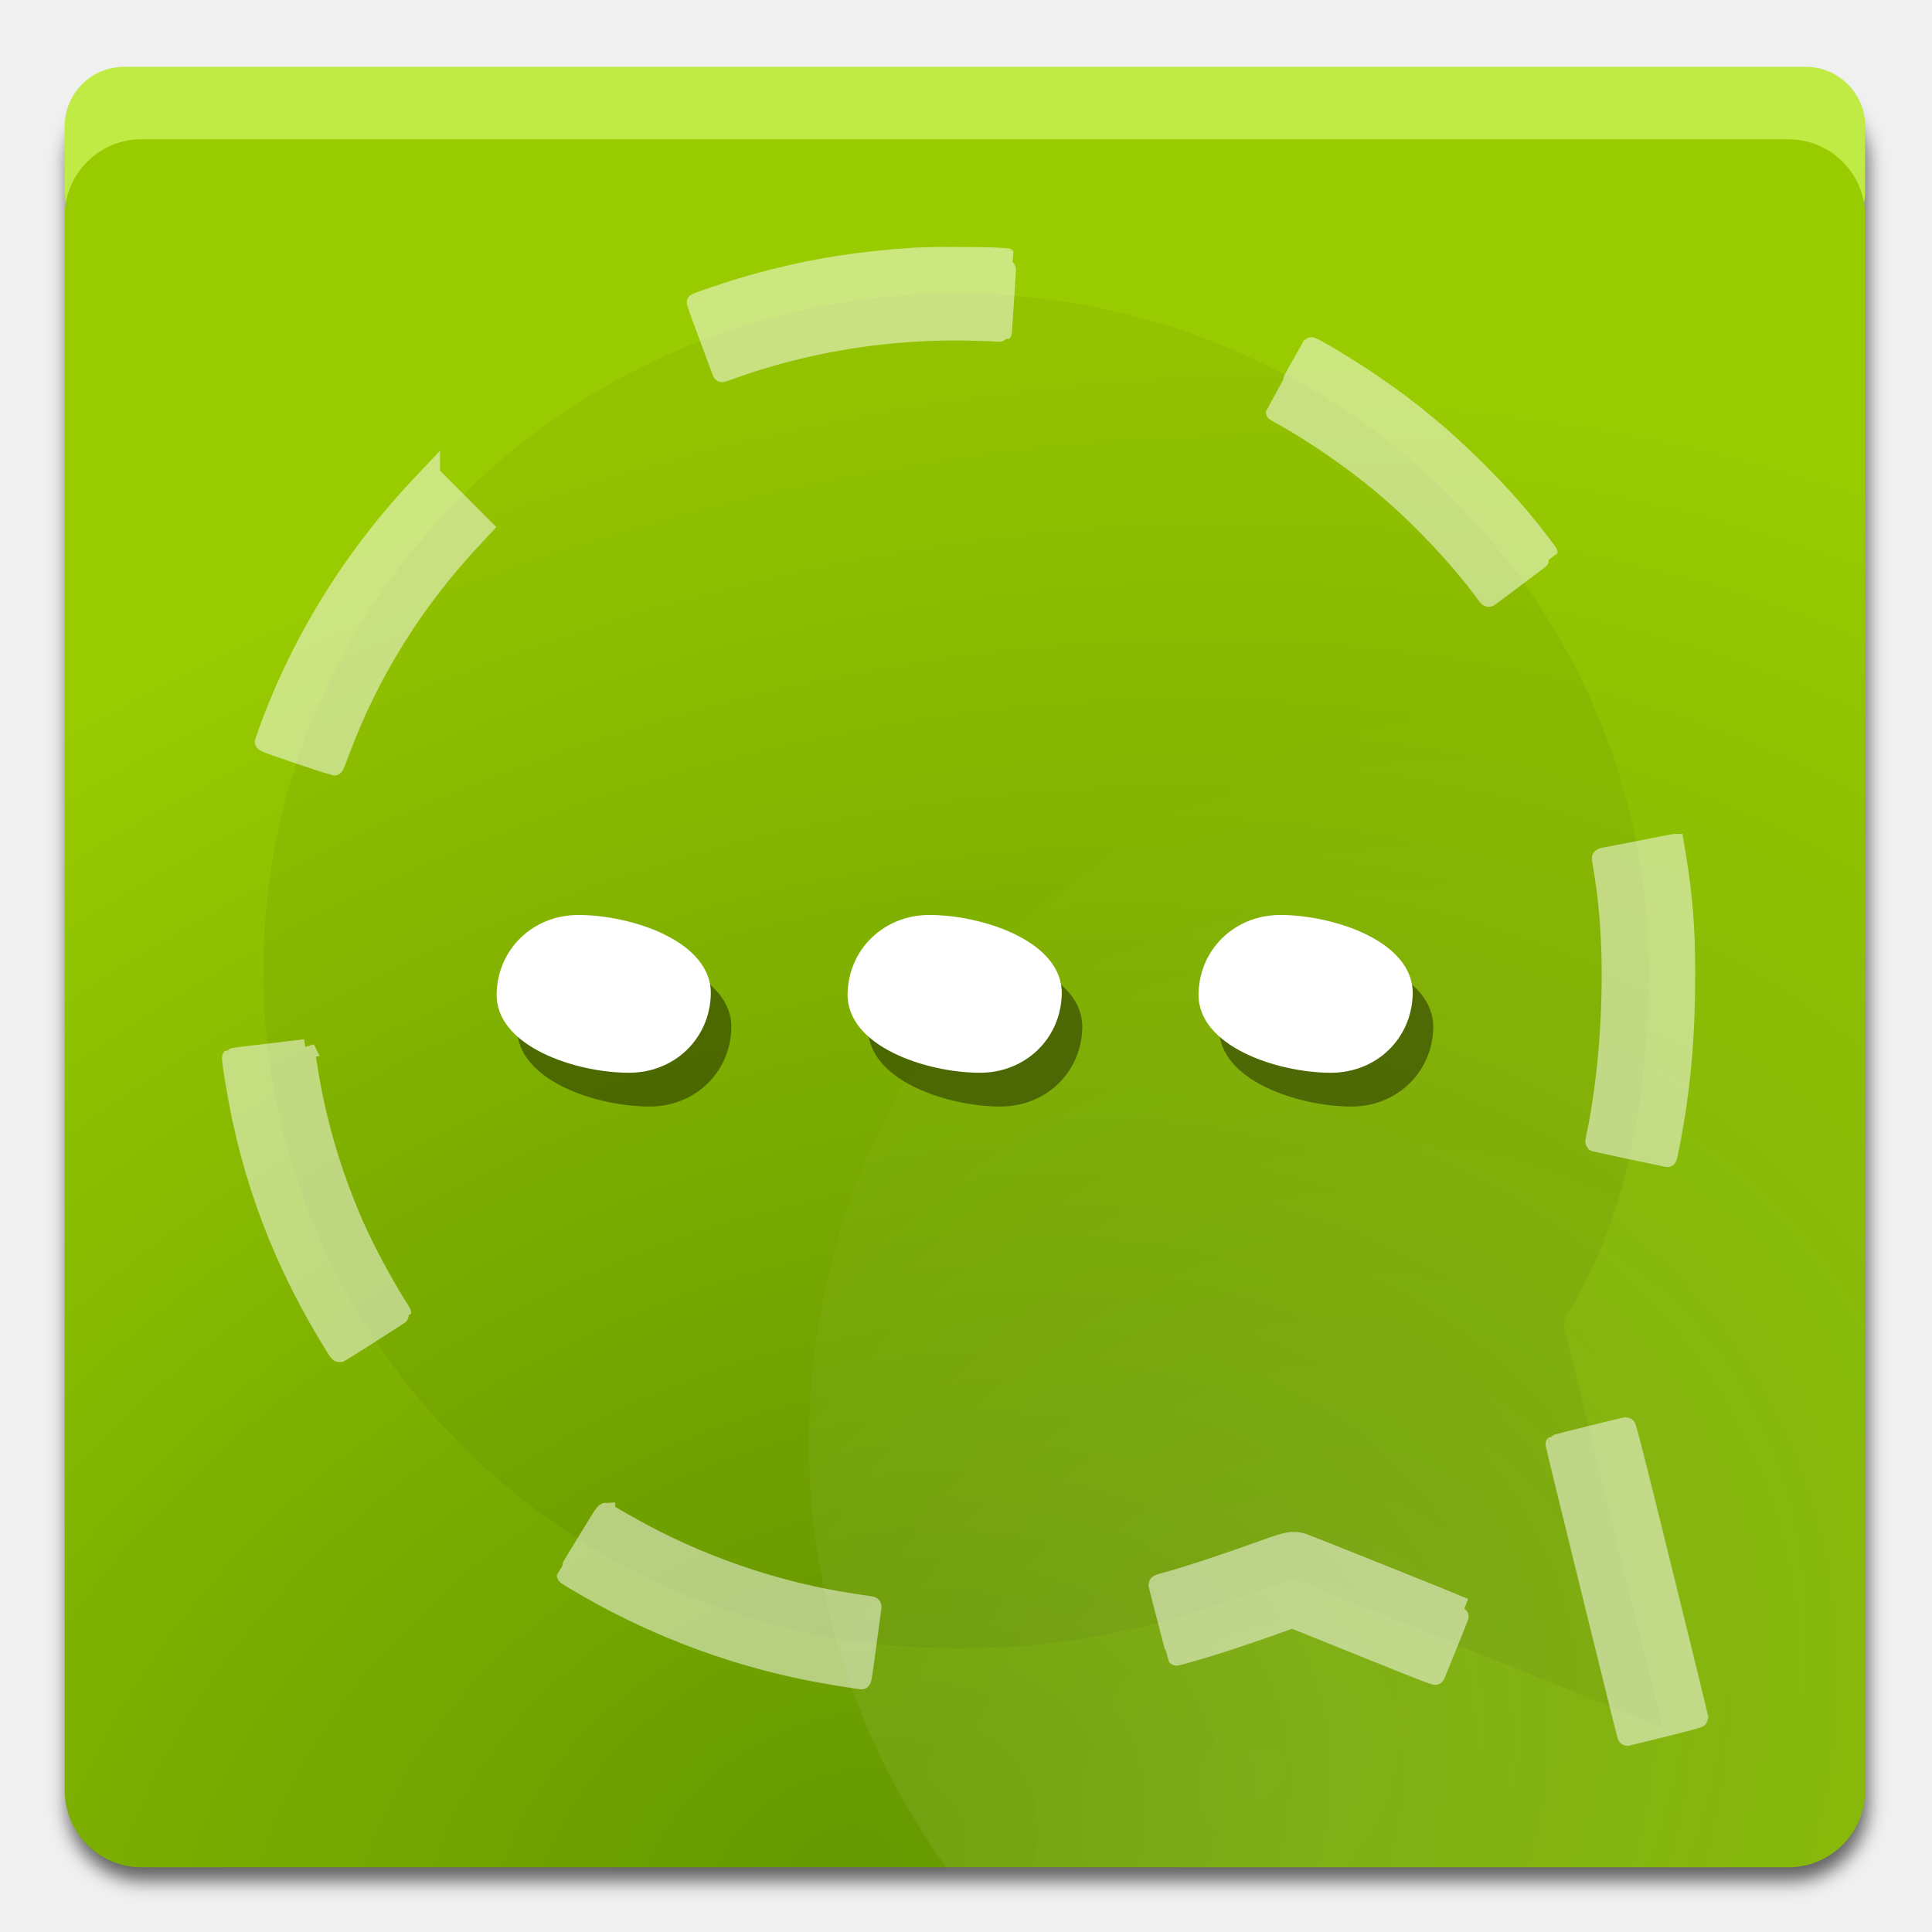
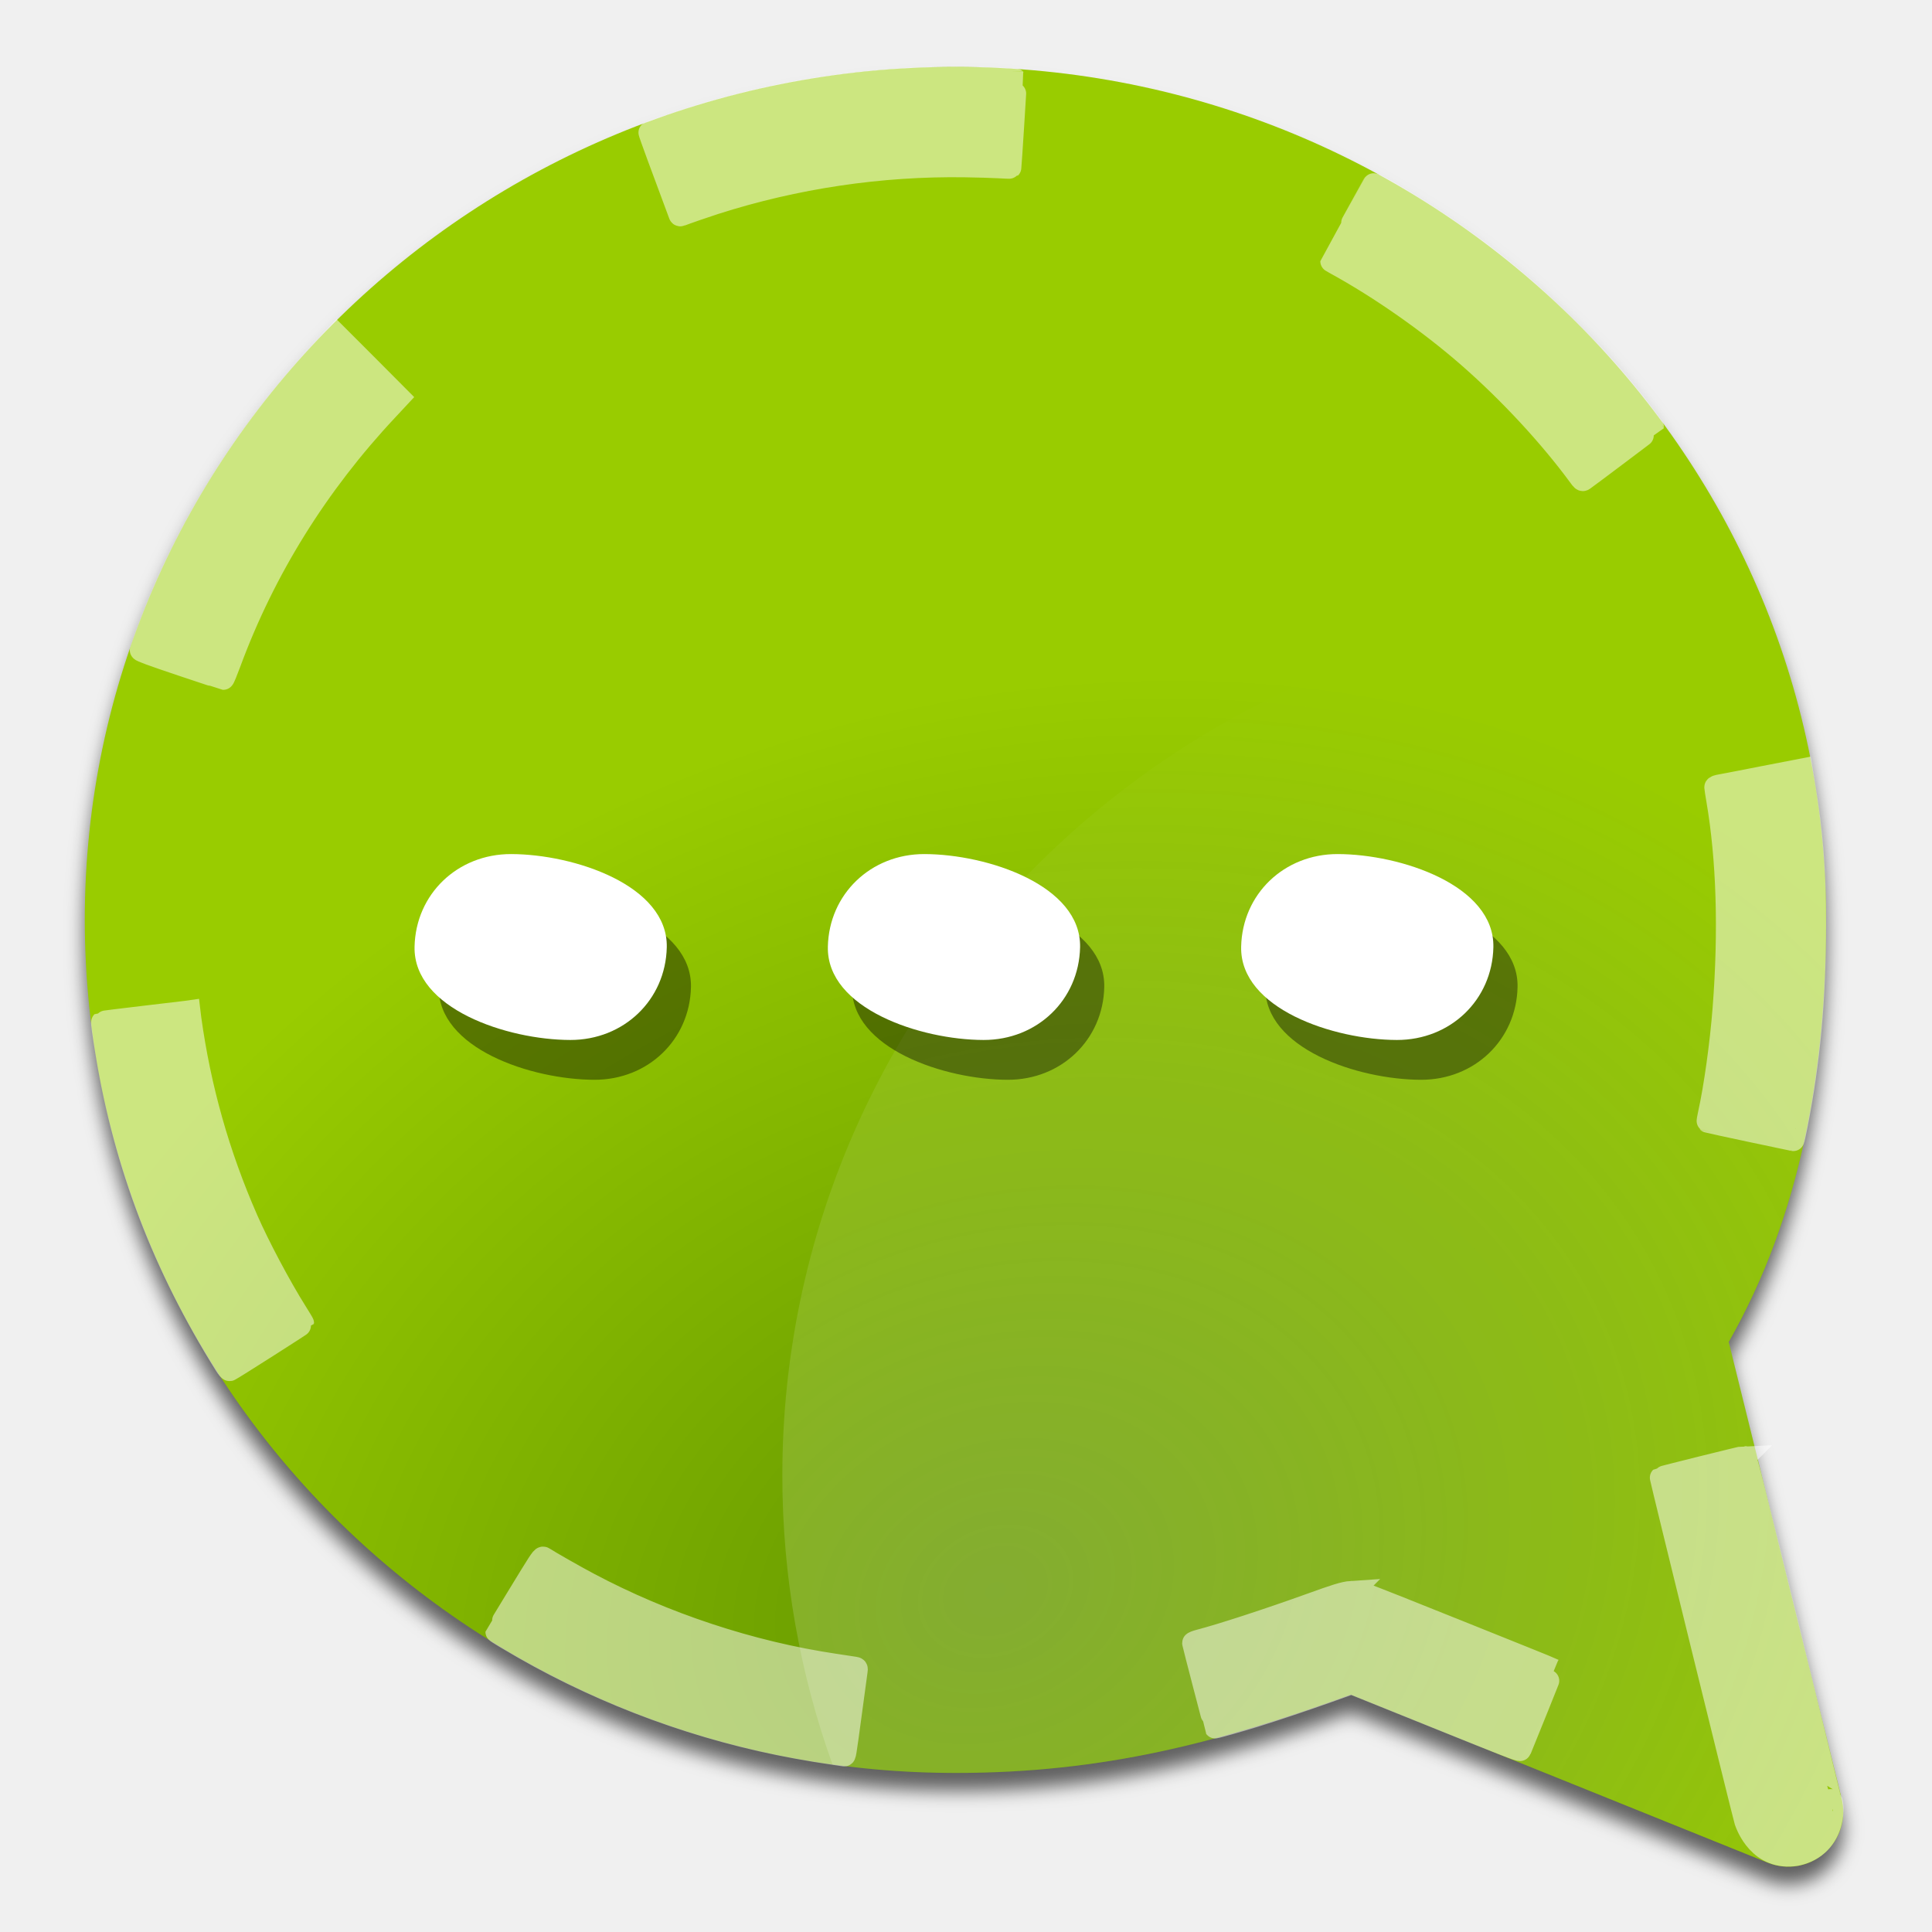
<svg xmlns="http://www.w3.org/2000/svg" xmlns:xlink="http://www.w3.org/1999/xlink" width="512" height="512" id="svg2" version="1.1">
  <defs id="defs4">
    <linearGradient id="linearGradient3913">
      <stop style="stop-color:#ffffff;stop-opacity:1;" offset="0" id="stop3915" />
      <stop style="stop-color:#ffffff;stop-opacity:0;" offset="1" id="stop3917" />
    </linearGradient>
    <linearGradient id="linearGradient3818">
      <stop style="stop-color:#669900;stop-opacity:1" offset="0" id="stop3820" />
      <stop style="stop-color:#99cc00;stop-opacity:1" offset="1" id="stop3822" />
    </linearGradient>
    <radialGradient xlink:href="#linearGradient3818" id="radialGradient3824" cx="212.07" cy="1045.918" fx="212.07" fy="1045.918" r="238.571" gradientTransform="matrix(1.949162,-0.9081772,0.6582921,1.41285,-879.6312,-248.9865)" gradientUnits="userSpaceOnUse" />
-     <filter id="filter3836">
-       <feGaussianBlur stdDeviation="2.384" id="feGaussianBlur3838" />
-     </filter>
    <radialGradient xlink:href="#linearGradient3913" id="radialGradient3919" cx="362.986" cy="379.775" fx="362.986" fy="379.775" r="139.953" gradientTransform="matrix(1.380048,1.044543,-1.332508,1.760506,339.0938,-577.8394)" gradientUnits="userSpaceOnUse" />
    <linearGradient gradientUnits="userSpaceOnUse" y2="-155.759" x2="114.59" y1="35.546" x1="114.554" id="linearGradient3794" xlink:href="#linearGradient3788" />
    <linearGradient id="linearGradient3788">
      <stop id="stop3790" offset="0" style="stop-color:#1eed00;stop-opacity:1;" />
      <stop id="stop3792" offset="1" style="stop-color:#abff28;stop-opacity:1;" />
    </linearGradient>
    <linearGradient id="linearGradient3821">
      <stop style="stop-color:#ff283d;stop-opacity:1;" offset="0" id="stop3823" />
      <stop style="stop-color:#ff28ae;stop-opacity:1;" offset="1" id="stop3825" />
    </linearGradient>
    <linearGradient id="linearGradient4543">
      <stop style="stop-color:#2e45bf;stop-opacity:1;" offset="0" id="stop4545" />
      <stop style="stop-color:#28a7ff;stop-opacity:1;" offset="1" id="stop4547" />
    </linearGradient>
-     <radialGradient xlink:href="#linearGradient4098" id="radialGradient4106" cx="141.85" cy="147.367" fx="141.85" fy="147.367" r="172.266" gradientTransform="matrix(0.4368428,1.311929,-2.290727,0.7627604,502.4596,-107.6159)" gradientUnits="userSpaceOnUse" />
    <linearGradient id="linearGradient4098">
      <stop style="stop-color:#ffffff;stop-opacity:1;" offset="0" id="stop4100" />
      <stop style="stop-color:#e6e6e6;stop-opacity:1" offset="1" id="stop4102" />
    </linearGradient>
    <linearGradient xlink:href="#linearGradient4098" id="linearGradient3833" x1="273.819" y1="764.747" x2="304.14" y2="936.473" gradientUnits="userSpaceOnUse" />
    <linearGradient xlink:href="#linearGradient4098" id="linearGradient3853" gradientUnits="userSpaceOnUse" x1="273.819" y1="764.747" x2="304.14" y2="936.473" />
+     <radialGradient xlink:href="#linearGradient3818" id="radialGradient3863" cx="262.333" cy="945.238" fx="262.333" fy="945.238" r="185.498" gradientTransform="matrix(1.22532,-0.5420673,0.4309015,0.9740346,-466.4135,170.1183)" gradientUnits="userSpaceOnUse" />
+     <radialGradient xlink:href="#linearGradient3818" id="radialGradient3866" gradientUnits="userSpaceOnUse" gradientTransform="matrix(1.22532,-0.5420673,0.4309015,0.9740346,-466.4135,170.1183)" cx="262.333" cy="945.238" fx="262.333" fy="945.238" r="185.498" />
+     <radialGradient xlink:href="#linearGradient3818" id="radialGradient3870" gradientUnits="userSpaceOnUse" gradientTransform="matrix(1.22532,-0.5420673,0.4309015,0.9740346,-466.4135,170.1183)" cx="262.333" cy="945.238" fx="262.333" fy="945.238" r="185.498" />
+     <radialGradient xlink:href="#linearGradient3913" id="radialGradient3873" gradientUnits="userSpaceOnUse" gradientTransform="matrix(1.380048,1.044543,-1.332508,1.760506,339.0938,-577.8394)" cx="321.753" cy="386.388" fx="321.753" fy="386.388" r="139.953" />
+     <radialGradient xlink:href="#linearGradient3818" id="radialGradient3880" gradientUnits="userSpaceOnUse" gradientTransform="matrix(1.22532,-0.5420673,0.4309015,0.9740346,-466.4135,-370.2439)" cx="262.333" cy="945.238" fx="262.333" fy="945.238" r="185.498" />
+     <radialGradient xlink:href="#linearGradient3913" id="radialGradient3883" gradientUnits="userSpaceOnUse" gradientTransform="matrix(1.443007,-0.6386519,0.5074543,1.147587,-594.4082,44.80304)" cx="262.333" cy="945.238" fx="262.333" fy="945.238" r="185.498" />
+     <filter id="filter3895">
+       <feGaussianBlur stdDeviation="2.001" id="feGaussianBlur3897" />
+     </filter>
  </defs>
  <g id="layer1" transform="translate(0,-540.3622)" style="display:inline">
-     <rect ry="20.36" y="563.698" x="17.857" height="475.093" width="477.143" id="rect3826" style="opacity:0.6;fill:#000000;fill-opacity:1;stroke:#ffffff;stroke-width:0;stroke-linecap:round;stroke-linejoin:round;stroke-miterlimit:4;stroke-opacity:1;stroke-dasharray:none;stroke-dashoffset:0;filter:url(#filter3836)" />
-     <rect ry="15.743" y="558.076" x="17.143" height="48.838" width="477.143" id="rect3796" style="fill:#c0ea44;fill-opacity:1;stroke:#ffffff;stroke-width:0;stroke-linecap:round;stroke-linejoin:round;stroke-miterlimit:4;stroke-opacity:1;stroke-dasharray:none;stroke-dashoffset:0" rx="15.714" />
-     <rect style="fill:url(#radialGradient3824);fill-opacity:1;stroke:#ffffff;stroke-width:0;stroke-linecap:round;stroke-linejoin:round;stroke-miterlimit:4;stroke-opacity:1;stroke-dasharray:none;stroke-dashoffset:0" id="rect3026" width="477.143" height="457.95" x="17.143" y="577.269" ry="20.36" />
-     <path id="path3843" d="M 440.759,998.263 414.197,890.8 c 16.89,-27.159 22.709,-59.05 22.709,-93.162 0,-99.15 -82.197,-179.501 -183.571,-179.501 -101.374,0 -183.571,80.35 -183.571,179.501 0,99.15 82.197,179.56 183.571,179.56 33.657,0 58.241,-6.911 89.325,-18.47 z" style="opacity:0.05;fill:#000000;stroke:none;stroke-width:20;stroke-miterlimit:4;stroke-opacity:1;stroke-dasharray:80, 80;stroke-dashoffset:0;stroke-linecap:butt;stroke-linejoin:round;fill-opacity:1" />
-     <path style="fill:url(#radialGradient3919);fill-opacity:1;stroke:#ffffff;stroke-width:0;stroke-linecap:round;stroke-linejoin:round;stroke-miterlimit:4;stroke-opacity:1;stroke-dasharray:none;stroke-dashoffset:0;opacity:0.1" d="M 413.719 186.625 C 303.615 186.625 214.375 274.215 214.375 382.25 C 214.375 424.179 227.829 463.001 250.719 494.844 L 473.938 494.844 C 485.217 494.844 494.281 485.779 494.281 474.5 L 494.281 203.25 C 469.651 192.564 442.382 186.625 413.719 186.625 z " id="rect3908" transform="translate(0,540.3622)" />
-     <g id="g3971" transform="matrix(1.162567,0,0,1.077838,-139.433,-63.26267)">
+     <path d="m 253.344,605.781 c -107.905,0 -195.938,85.861 -195.938,191.844 0,105.983 88.028,191.906 195.938,191.906 33.559,0 59.432,-6.895 88.969,-17.625 l 93.812,37.813 A 12.36,12.36 0 0 0 452.75,995.281 L 427.344,892.594 C 443.674,863.931 449.25,831.292 449.25,797.625 449.25,691.645 361.248,605.781 253.344,605.781 z" id="path3885" style="opacity:0.6;fill:#000000;fill-opacity:1;stroke:none;filter:url(#filter3895)" transform="matrix(1.177658,0,0,1.178178,-45.13288,-150.9139)" />
+     <path style="fill:url(#radialGradient3870);fill-opacity:1;stroke:none" id="path3868" d="m 253.344,605.781 c -107.905,0 -195.938,85.861 -195.938,191.844 0,105.983 88.028,191.906 195.938,191.906 33.559,0 59.432,-6.895 88.969,-17.625 l 93.812,37.813 A 12.36,12.36 0 0 0 452.75,995.281 L 427.344,892.594 C 443.674,863.931 449.25,831.292 449.25,797.625 449.25,691.645 361.248,605.781 253.344,605.781 z" transform="matrix(1.177658,0,0,1.178178,-45.13288,-155.6267)" />
+     <path style="opacity:0.192;fill:url(#radialGradient3883);fill-opacity:1;stroke:none" d="m 442.086,700.894 c -129.664,0 -234.759,103.196 -234.759,230.481 0,26.85 4.684,52.627 13.285,76.581 10.653,1.483 21.545,2.246 32.606,2.246 39.521,0 69.991,-8.123 104.775,-20.765 l 110.479,44.549 a 14.556,14.562 0 0 0 19.579,-17.01 L 458.132,895.993 c 19.231,-33.77 25.798,-72.225 25.798,-111.89 0,-28.846 -5.531,-56.412 -15.604,-81.773 -8.615,-0.94 -17.371,-1.436 -26.24,-1.436 z" id="path3878" />
+     <g id="g3971" transform="matrix(1.369105,0,0,1.269885,-209.3372,-230.1614)">
      <g id="g3945">
        <g transform="matrix(0.971806,0.00206436,-0.02018243,1.028969,0,0)" style="font-size:218.043px;font-style:normal;font-variant:normal;font-weight:normal;font-stretch:normal;text-align:center;line-height:125%;letter-spacing:0px;word-spacing:0px;text-anchor:middle;opacity:0.4;fill:#000000;fill-opacity:1;stroke:none;font-family:Rockwell;-inkscape-font-specification:Rockwell" id="text3923">
          <path d="m 261.116,789.252 c 0,12.559 18.839,18.839 31.398,18.839 10.675,0 18.839,-8.164 18.839,-18.839 0,-12.559 -18.839,-18.839 -31.398,-18.839 -10.675,0 -18.839,8.164 -18.839,18.839" style="font-size:627.963px;font-weight:bold;fill:#000000;font-family:Pecita;-inkscape-font-specification:Pecita" id="path3943" />
        </g>
        <g transform="matrix(0.971806,0.00206436,-0.02018243,1.028969,0,0)" style="font-size:218.043px;font-style:normal;font-variant:normal;font-weight:normal;font-stretch:normal;text-align:center;line-height:125%;letter-spacing:0px;word-spacing:0px;text-anchor:middle;fill:#ffffff;fill-opacity:1;stroke:none;font-family:Rockwell;-inkscape-font-specification:Rockwell" id="text3927">
          <path d="m 256.132,781.188 c 0,12.559 18.839,18.839 31.398,18.839 10.675,0 18.839,-8.164 18.839,-18.839 0,-12.559 -18.839,-18.839 -31.398,-18.839 -10.675,0 -18.839,8.164 -18.839,18.839" style="font-size:627.963px;font-weight:bold;letter-spacing:-1.376px;fill:#ffffff;font-family:Pecita;-inkscape-font-specification:Pecita" id="path3940" />
        </g>
      </g>
      <g transform="translate(80,0)" id="g3951">
        <g id="g3953" style="font-size:218.043px;font-style:normal;font-variant:normal;font-weight:normal;font-stretch:normal;text-align:center;line-height:125%;letter-spacing:0px;word-spacing:0px;text-anchor:middle;opacity:0.4;fill:#000000;fill-opacity:1;stroke:none;font-family:Rockwell;-inkscape-font-specification:Rockwell" transform="matrix(0.971806,0.00206436,-0.02018243,1.028969,0,0)">
          <path id="path3955" style="font-size:627.963px;font-weight:bold;fill:#000000;font-family:Pecita;-inkscape-font-specification:Pecita" d="m 261.116,789.252 c 0,12.559 18.839,18.839 31.398,18.839 10.675,0 18.839,-8.164 18.839,-18.839 0,-12.559 -18.839,-18.839 -31.398,-18.839 -10.675,0 -18.839,8.164 -18.839,18.839" />
        </g>
        <g id="g3957" style="font-size:218.043px;font-style:normal;font-variant:normal;font-weight:normal;font-stretch:normal;text-align:center;line-height:125%;letter-spacing:0px;word-spacing:0px;text-anchor:middle;fill:#ffffff;fill-opacity:1;stroke:none;font-family:Rockwell;-inkscape-font-specification:Rockwell" transform="matrix(0.971806,0.00206436,-0.02018243,1.028969,0,0)">
          <path id="path3959" style="font-size:627.963px;font-weight:bold;letter-spacing:-1.376px;fill:#ffffff;font-family:Pecita;-inkscape-font-specification:Pecita" d="m 256.132,781.188 c 0,12.559 18.839,18.839 31.398,18.839 10.675,0 18.839,-8.164 18.839,-18.839 0,-12.559 -18.839,-18.839 -31.398,-18.839 -10.675,0 -18.839,8.164 -18.839,18.839" />
        </g>
      </g>
      <g id="g3961" transform="translate(160,0)">
        <g transform="matrix(0.971806,0.00206436,-0.02018243,1.028969,0,0)" style="font-size:218.043px;font-style:normal;font-variant:normal;font-weight:normal;font-stretch:normal;text-align:center;line-height:125%;letter-spacing:0px;word-spacing:0px;text-anchor:middle;opacity:0.4;fill:#000000;fill-opacity:1;stroke:none;font-family:Rockwell;-inkscape-font-specification:Rockwell" id="g3963">
          <path d="m 261.116,789.252 c 0,12.559 18.839,18.839 31.398,18.839 10.675,0 18.839,-8.164 18.839,-18.839 0,-12.559 -18.839,-18.839 -31.398,-18.839 -10.675,0 -18.839,8.164 -18.839,18.839" style="font-size:627.963px;font-weight:bold;fill:#000000;font-family:Pecita;-inkscape-font-specification:Pecita" id="path3965" />
        </g>
        <g transform="matrix(0.971806,0.00206436,-0.02018243,1.028969,0,0)" style="font-size:218.043px;font-style:normal;font-variant:normal;font-weight:normal;font-stretch:normal;text-align:center;line-height:125%;letter-spacing:0px;word-spacing:0px;text-anchor:middle;fill:#ffffff;fill-opacity:1;stroke:none;font-family:Rockwell;-inkscape-font-specification:Rockwell" id="g3967">
          <path d="m 256.132,781.188 c 0,12.559 18.839,18.839 31.398,18.839 10.675,0 18.839,-8.164 18.839,-18.839 0,-12.559 -18.839,-18.839 -31.398,-18.839 -10.675,0 -18.839,8.164 -18.839,18.839" style="font-size:627.963px;font-weight:bold;letter-spacing:-1.376px;fill:#ffffff;font-family:Pecita;-inkscape-font-specification:Pecita" id="path3969" />
        </g>
      </g>
    </g>
-     <path id="path3845" d="M 444.759,1002.263 418.197,894.8 c 16.89,-27.159 22.709,-59.05 22.709,-93.162 0,-99.15 -82.197,-179.501 -183.571,-179.501 -101.374,0 -183.571,80.35 -183.571,179.501 0,99.15 82.197,179.56 183.571,179.56 33.657,0 58.241,-6.911 89.325,-18.47 z" style="opacity:0;fill:none;stroke:#000000;stroke-width:20;stroke-linecap:butt;stroke-linejoin:round;stroke-miterlimit:4;stroke-opacity:1;stroke-dasharray:80, 80;stroke-dashoffset:0;fill-opacity:1" />
-     <path id="path3855" d="m 253.312,608.3 c -4.572,-0.002 -9.121,0.074 -10.844,0.188 -14.274,0.94 -25.209,2.591 -37.688,5.75 -4.796,1.214 -8.464,2.29 -12.906,3.75 -2.837,0.932 -7.148,2.422 -7.375,2.562 -0.07,0.043 2.825,7.918 6.781,18.5 0.04,0.106 0.145,0.117 0.281,0.062 0.945,-0.38 5.483,-1.95 7.594,-2.625 18.169,-5.81 37.326,-8.653 56.312,-8.375 2.674,0.039 6.057,0.135 7.5,0.219 1.443,0.084 2.651,0.131 2.688,0.094 0.058,-0.058 1.301,-19.704 1.25,-19.75 -0.011,-0.01 -1.198,-0.093 -2.656,-0.188 -1.772,-0.115 -6.366,-0.185 -10.938,-0.188 z m 94.094,23.906 c -0.086,0.093 -9.469,17.217 -9.469,17.281 0,0.016 0.431,0.269 0.969,0.562 9.875,5.392 21.054,13.204 29.844,20.875 9.264,8.085 18.46,18.024 25.031,27 0.554,0.757 0.672,0.859 0.875,0.719 0.963,-0.662 15.622,-11.687 15.625,-11.75 0.004,-0.085 -2.832,-3.841 -4.031,-5.344 -4.793,-6.008 -8.999,-10.687 -14.656,-16.344 -9.046,-9.044 -17.546,-16.096 -28.031,-23.25 -5.605,-3.825 -15.889,-10.038 -16.156,-9.75 z m -233.312,33.906 -2.062,2.188 c -18.324,19.262 -32.326,41.785 -41.156,66.25 -0.432,1.198 -0.813,2.271 -0.844,2.406 -0.041,0.177 2.511,1.112 9.156,3.344 5.058,1.699 9.277,3.088 9.375,3.094 0.098,0.006 0.779,-1.651 1.531,-3.688 7.726,-20.899 19.689,-40.11 35.375,-56.812 l 2.594,-2.781 -6.969,-7 -7,-7 z m 329.656,97.75 -8.406,1.625 c -4.626,0.908 -8.975,1.759 -9.688,1.875 -0.889,0.145 -1.312,0.297 -1.312,0.469 0,0.137 0.198,1.385 0.438,2.781 2.295,13.381 2.788,29.395 1.438,46.906 -0.618,8.015 -1.994,17.862 -3.312,23.781 -0.198,0.89 -0.322,1.678 -0.281,1.719 0.041,0.041 4.353,0.981 9.594,2.094 5.241,1.112 9.602,2.019 9.656,2.031 0.055,0.012 0.388,-1.471 0.75,-3.312 2.852,-14.523 4.098,-28.17 4.125,-45.219 0.019,-11.959 -0.672,-20.672 -2.438,-31.375 l -0.562,-3.375 z m -362.812,54.375 -0.656,0.094 c -0.358,0.052 -4.754,0.575 -9.75,1.156 -4.996,0.581 -9.136,1.105 -9.188,1.156 -0.121,0.121 0.214,2.478 0.969,7.062 4.135,25.122 12.77,47.749 26.781,70.125 0.383,0.611 0.791,1.084 0.906,1.062 0.307,-0.058 16.493,-10.358 16.5,-10.5 0.003,-0.066 -0.677,-1.191 -1.5,-2.5 -3.623,-5.758 -8.436,-14.814 -11.094,-20.875 -6.393,-14.582 -10.605,-29.464 -12.781,-45.219 l -0.188,-1.562 z m 350.031,100.188 c -0.398,0.008 -18.754,4.566 -18.875,4.688 -0.083,0.083 18.699,76.448 19,77.25 0.048,0.128 0.171,0.198 0.281,0.156 0.11,-0.042 4.4,-1.11 9.531,-2.375 5.132,-1.265 9.34,-2.402 9.344,-2.5 0.004,-0.098 -4.268,-17.498 -9.5,-38.688 -7.47,-30.256 -9.568,-38.535 -9.781,-38.531 z m -270.438,22.688 c -0.348,0.011 -1.032,1.127 -5.344,8.188 -2.814,4.609 -5.125,8.421 -5.125,8.469 0,0.116 2.911,1.859 6,3.625 18.98,10.852 39.982,18.521 61.5,22.438 3.049,0.555 4.817,0.854 9.375,1.531 0.589,0.088 1.163,0.176 1.281,0.188 0.267,0.027 0.207,0.533 1.594,-9.719 0.638,-4.714 1.193,-8.856 1.25,-9.219 0.1,-0.636 0.073,-0.659 -0.5,-0.75 -0.327,-0.052 -2.281,-0.35 -4.344,-0.656 -18.94,-2.81 -38.431,-9.254 -55.469,-18.312 -3.018,-1.604 -8.634,-4.79 -10.062,-5.719 -0.045,-0.029 -0.107,-0.064 -0.156,-0.062 z m 181.906,7.719 c -1.682,0.11 -3.908,0.864 -8.875,2.656 -9.595,3.463 -20.491,7.015 -25.406,8.281 -0.711,0.183 -1.312,0.43 -1.312,0.531 -0.002,0.183 4.861,18.866 4.938,18.969 0.047,0.063 5.39,-1.445 8.719,-2.469 4.328,-1.331 11.61,-3.771 16.812,-5.625 l 5.156,-1.844 18.938,7.625 c 15.406,6.21 18.937,7.597 19.031,7.375 0.769,-1.81 7.317,-18.102 7.281,-18.125 -0.329,-0.208 -41.726,-16.785 -42.375,-16.969 -1.068,-0.302 -1.897,-0.473 -2.906,-0.406 z" style="fill:#ffffff;fill-opacity:1;stroke:#ffffff;opacity:0.5;stroke-opacity:1;stroke-width:5;stroke-miterlimit:4;stroke-dasharray:none" />
+     <path id="path3845" d="M 478.641,1025.218 447.36,898.607 c 19.89,-31.998 26.743,-69.572 26.743,-109.762 0,-116.817 -96.799,-211.484 -216.184,-211.484 -119.384,0 -216.184,94.667 -216.184,211.484 0,116.817 96.799,211.554 216.184,211.554 39.636,0 68.588,-8.142 105.194,-21.761 z" style="opacity:0;fill:none;stroke:#000000;stroke-width:23.558;stroke-linecap:butt;stroke-linejoin:round;stroke-miterlimit:4;stroke-opacity:1;stroke-dasharray:94.233, 94.233;stroke-dashoffset:0" />
+     <path id="path3855" d="m 253.182,561.059 c -5.384,-0.002 -10.741,0.087 -12.77,0.221 -16.81,1.107 -29.687,3.053 -44.383,6.775 -5.648,1.43 -9.968,2.698 -15.199,4.418 -3.341,1.098 -8.418,2.854 -8.685,3.019 -0.082,0.051 3.327,9.329 7.986,21.796 0.047,0.125 0.171,0.138 0.331,0.074 1.113,-0.448 6.457,-2.297 8.943,-3.093 21.397,-6.845 43.957,-10.195 66.317,-9.867 3.149,0.046 7.133,0.159 8.832,0.258 1.699,0.099 3.122,0.154 3.165,0.11 0.069,-0.068 1.532,-23.214 1.472,-23.269 -0.012,-0.012 -1.411,-0.109 -3.128,-0.221 -2.087,-0.135 -7.497,-0.219 -12.881,-0.221 z m 110.81,28.166 c -0.101,0.109 -11.151,20.285 -11.151,20.36 0,0.018 0.507,0.316 1.141,0.663 11.629,6.353 24.795,15.557 35.146,24.595 10.91,9.526 21.74,21.235 29.478,31.811 0.653,0.892 0.791,1.012 1.03,0.847 1.134,-0.78 18.397,-13.77 18.401,-13.844 0.005,-0.1 -3.336,-4.525 -4.747,-6.296 -5.644,-7.078 -10.598,-12.592 -17.26,-19.256 -10.653,-10.656 -20.663,-18.964 -33.011,-27.393 -6.601,-4.506 -18.711,-11.827 -19.027,-11.487 z m -274.762,39.948 -2.429,2.577 c -21.579,22.694 -38.068,49.23 -48.468,78.054 -0.509,1.411 -0.957,2.676 -0.994,2.835 -0.048,0.209 2.957,1.31 10.783,3.94 5.957,2.001 10.925,3.638 11.041,3.645 0.116,0.007 0.917,-1.946 1.803,-4.345 9.098,-24.623 23.187,-47.257 41.66,-66.935 l 3.055,-3.277 -8.207,-8.247 z m 388.222,115.167 -9.9,1.915 c -5.448,1.07 -10.57,2.072 -11.409,2.209 -1.047,0.171 -1.546,0.35 -1.546,0.552 0,0.162 0.233,1.632 0.515,3.277 2.703,15.765 3.284,34.633 1.693,55.264 -0.728,9.444 -2.348,21.044 -3.901,28.019 -0.233,1.049 -0.379,1.977 -0.331,2.025 0.048,0.048 5.126,1.156 11.298,2.467 6.172,1.311 11.308,2.379 11.372,2.393 0.064,0.014 0.457,-1.733 0.883,-3.903 3.359,-17.11 4.827,-33.19 4.858,-53.276 0.022,-14.089 -0.792,-24.356 -2.871,-36.965 z m -427.269,64.063 -0.773,0.11 c -0.422,0.061 -5.598,0.677 -11.482,1.362 -5.884,0.685 -10.759,1.302 -10.82,1.362 -0.142,0.142 0.252,2.92 1.141,8.321 4.869,29.598 15.038,56.257 31.539,82.62 0.451,0.72 0.931,1.278 1.067,1.252 0.362,-0.069 19.423,-12.204 19.431,-12.371 0.004,-0.078 -0.797,-1.403 -1.766,-2.945 -4.267,-6.784 -9.935,-17.453 -13.065,-24.595 -7.529,-17.181 -12.489,-34.714 -15.052,-53.276 z M 462.401,926.441 c -0.469,0.009 -22.086,5.38 -22.228,5.523 -0.098,0.098 22.041,90.061 22.375,91.014 0.403,1.148 3.733,10.53 13.563,8.916 10.958,-2.343 9.846,-14.668 8.996,-14.475 -0.113,0.025 -5.026,-20.615 -11.188,-45.58 -8.798,-35.647 -11.268,-45.401 -11.519,-45.397 z M 143.918,953.171 c -0.409,0.013 -1.216,1.328 -6.293,9.646 -3.314,5.43 -6.035,9.921 -6.035,9.978 0,0.137 3.429,2.19 7.066,4.271 22.352,12.785 47.086,21.821 72.426,26.435 3.59,0.654 5.673,1.006 11.041,1.804 0.694,0.103 1.37,0.207 1.509,0.221 0.315,0.031 0.244,0.628 1.877,-11.45 0.751,-5.554 1.405,-10.434 1.472,-10.861 0.118,-0.749 0.086,-0.777 -0.589,-0.884 -0.385,-0.061 -2.687,-0.413 -5.115,-0.773 -22.305,-3.31 -45.259,-10.903 -65.323,-21.575 -3.554,-1.89 -10.168,-5.643 -11.85,-6.738 -0.053,-0.035 -0.126,-0.075 -0.184,-0.074 z m 214.223,9.094 c -1.981,0.13 -4.602,1.018 -10.452,3.13 -11.3,4.08 -24.132,8.265 -29.92,9.757 -0.837,0.216 -1.544,0.507 -1.546,0.626 -0.002,0.215 5.725,22.227 5.815,22.348 0.055,0.075 6.347,-1.703 10.268,-2.909 5.097,-1.568 13.673,-4.442 19.799,-6.627 l 6.072,-2.172 22.302,8.984 c 18.143,7.317 22.301,8.951 22.412,8.689 0.906,-2.132 8.617,-21.328 8.575,-21.354 -0.388,-0.245 -49.139,-19.776 -49.903,-19.992 -1.258,-0.356 -2.234,-0.557 -3.423,-0.479 z" style="opacity:0.5;fill:#ffffff;fill-opacity:1;stroke:#ffffff;stroke-width:5.89;stroke-miterlimit:4;stroke-opacity:1;stroke-dasharray:none" />
  </g>
</svg>
